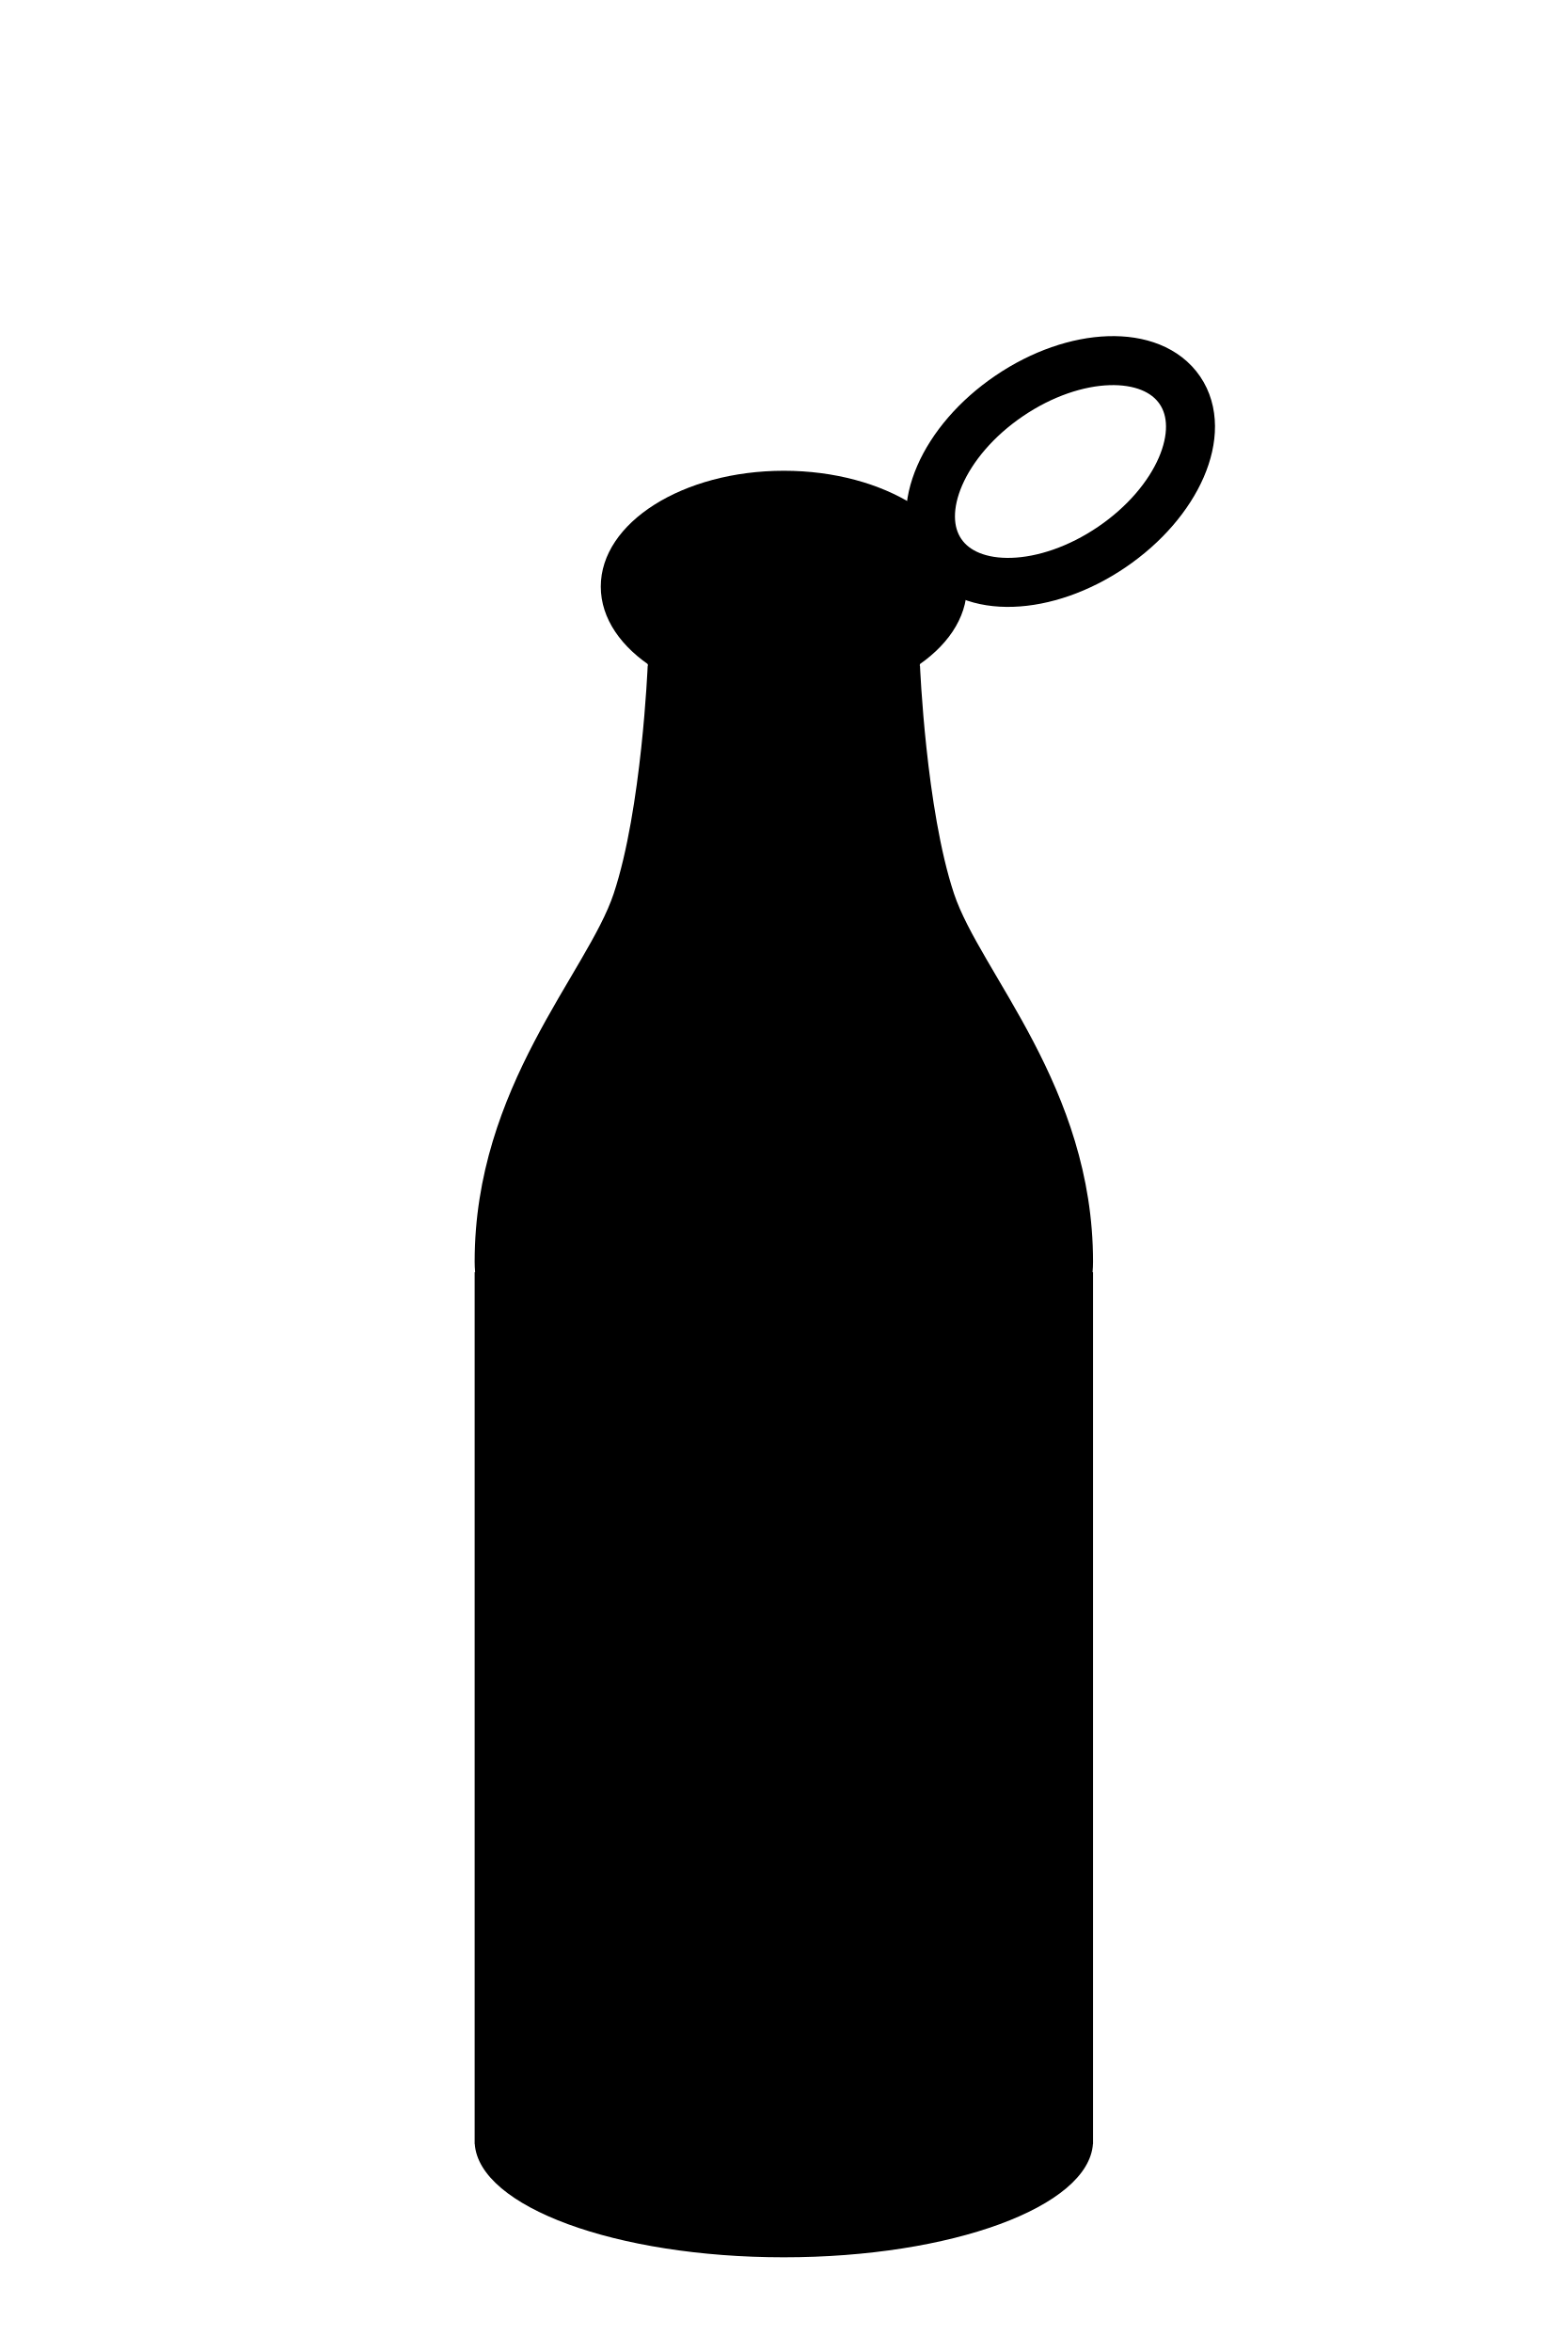
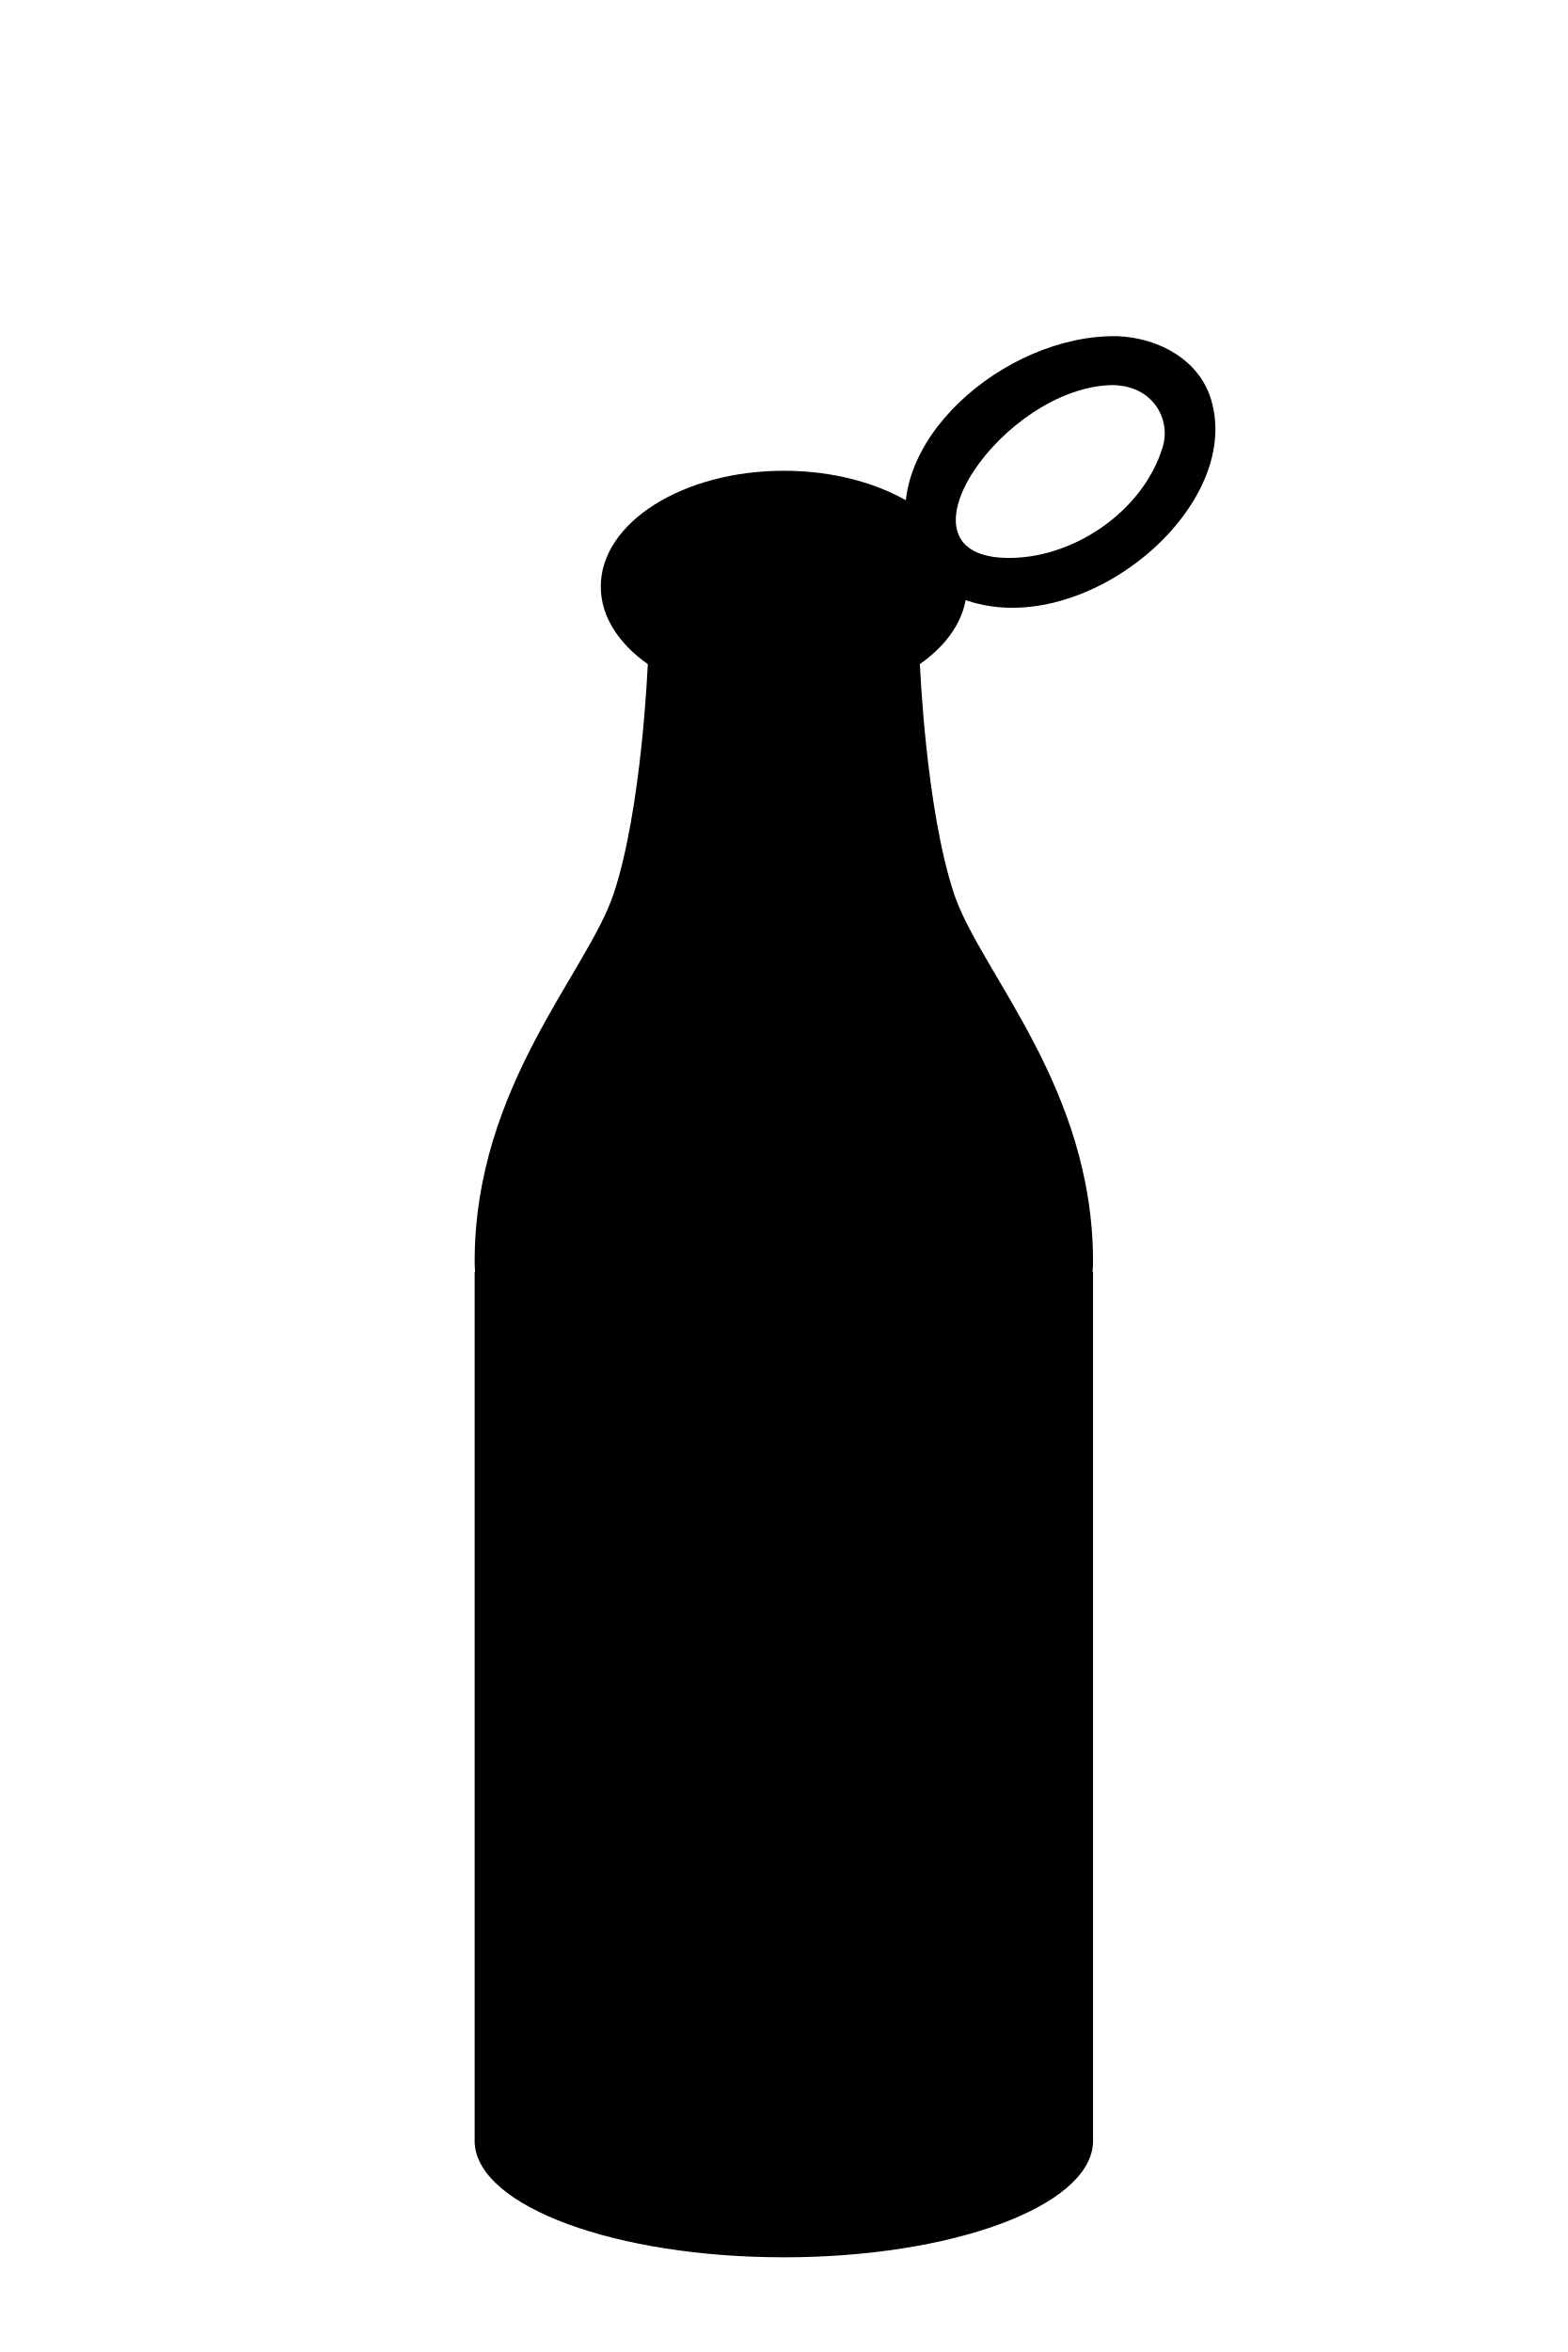
- <svg xmlns="http://www.w3.org/2000/svg" width="100%" height="100%" viewBox="0 0 48 72" version="1.1" xml:space="preserve" style="fill-rule:evenodd;clip-rule:evenodd;stroke-linecap:round;stroke-linejoin:round;stroke-miterlimit:1.5;">
+ <svg xmlns="http://www.w3.org/2000/svg" width="100%" height="100%" viewBox="0 0 48 72" version="1.1" xml:space="preserve" style="fill-rule:evenodd;clip-rule:evenodd;stroke-linejoin:round;stroke-miterlimit:1.414;">
  <rect id="water" x="0" y="0" width="48" height="72" style="fill:none;" />
  <ellipse cx="24" cy="17.957" rx="5.605" ry="3.546" />
-   <path d="M34.042,16.747c-2.018,1.372 -4.361,1.449 -5.229,0.172c-0.867,-1.276 0.067,-3.427 2.085,-4.798c2.018,-1.372 4.361,-1.449 5.229,-0.173c0.868,1.277 -0.066,3.427 -2.085,4.799Z" style="fill:none;stroke:#000;stroke-width:1.5px;" />
+   <path d="M34.231,10.292c1.245,0.056 2.495,0.716 2.858,1.963c0.965,3.307 -3.874,7.336 -7.471,6.133c-0.793,-0.265 -1.469,-0.874 -1.737,-1.68c-1.023,-3.069 2.875,-6.494 6.35,-6.416Zm-0.191,1.497c-3.308,0.073 -6.858,5.167 -3.28,5.288c2.043,0.069 4.23,-1.394 4.839,-3.389c0.261,-0.855 -0.298,-1.899 -1.559,-1.899Z" style="fill-rule:nonzero;" />
  <path d="M19.838,20.382c-0.005,-0.031 -0.007,-0.062 -0.007,-0.093c0,-0.867 1.868,-1.57 4.169,-1.57c2.301,0 4.169,0.703 4.169,1.57c0,0.031 -0.002,0.062 -0.007,0.093l0.007,0.001c0,0 0.181,4.386 1.04,6.971c0.801,2.413 4.258,5.911 4.258,11.266c0,0.11 -0.005,0.217 -0.014,0.323l0.014,0l0,26.686l-0.003,0c-0.133,1.925 -4.322,3.472 -9.464,3.472c-5.142,0 -9.331,-1.547 -9.464,-3.472l-0.003,0l0,-26.686l0.014,0c-0.009,-0.106 -0.014,-0.213 -0.014,-0.323c0,-5.355 3.457,-8.853 4.258,-11.266c0.859,-2.585 1.04,-6.971 1.04,-6.971l0.007,-0.001Z" />
</svg>
